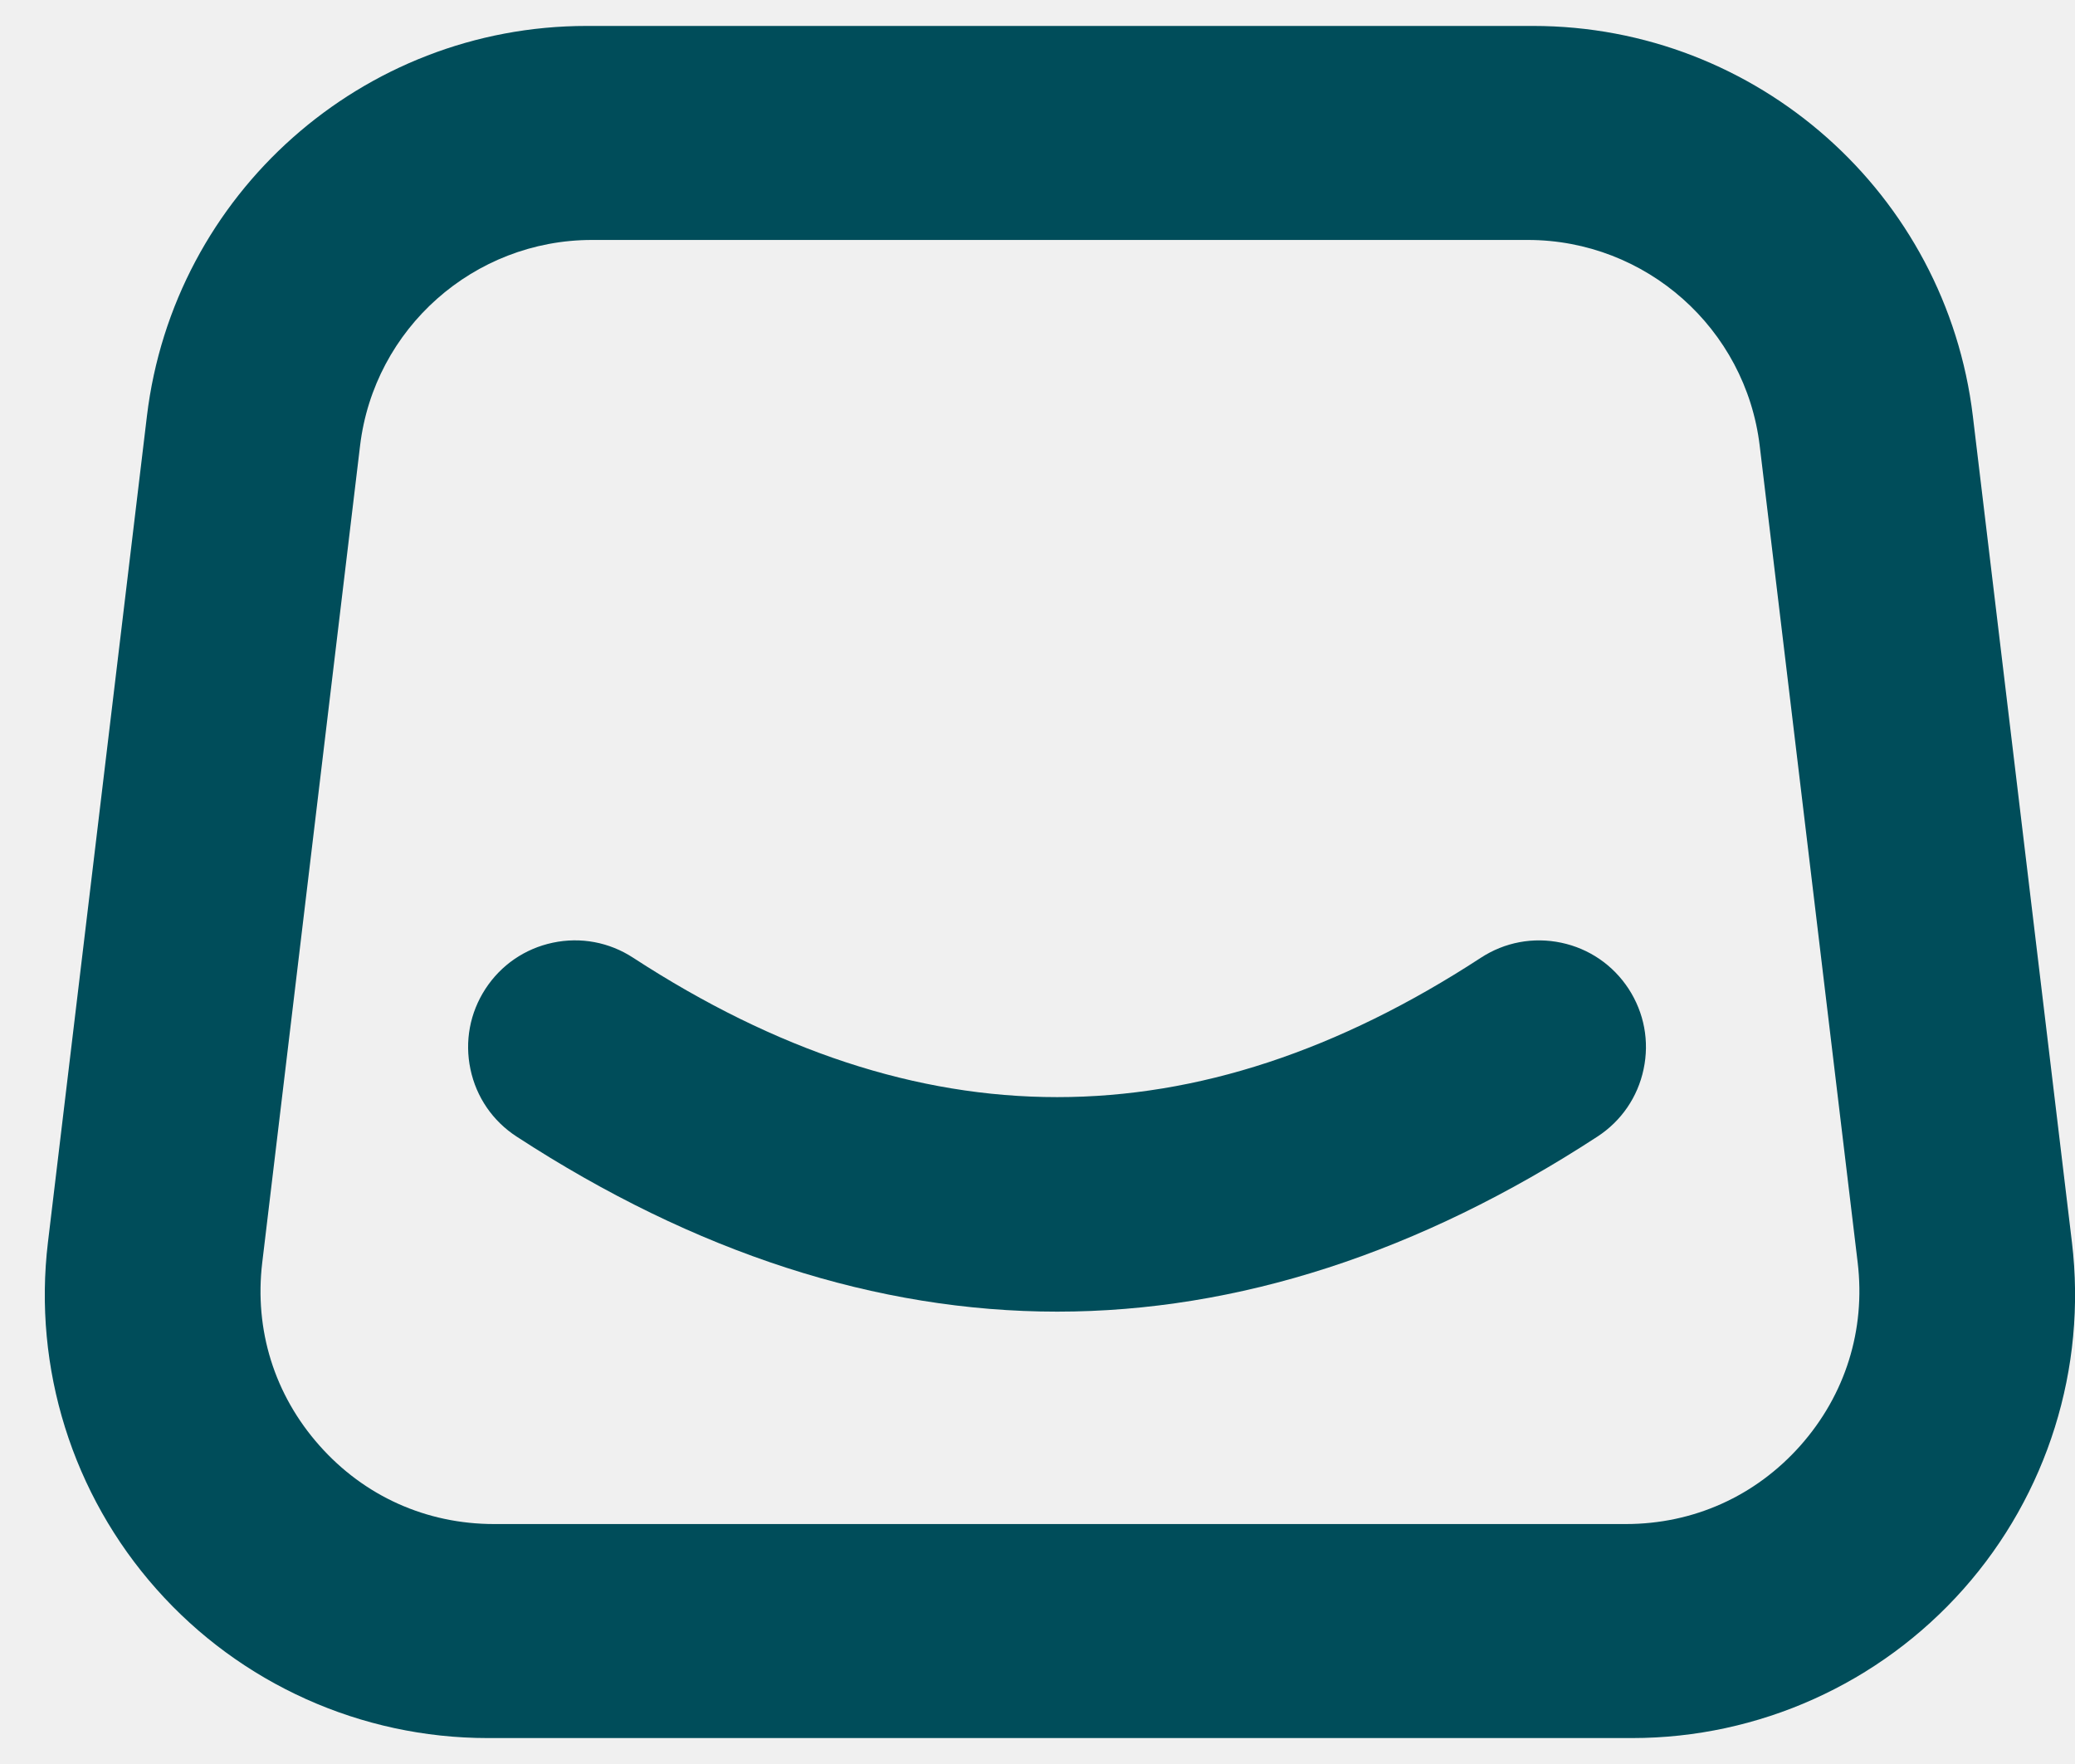
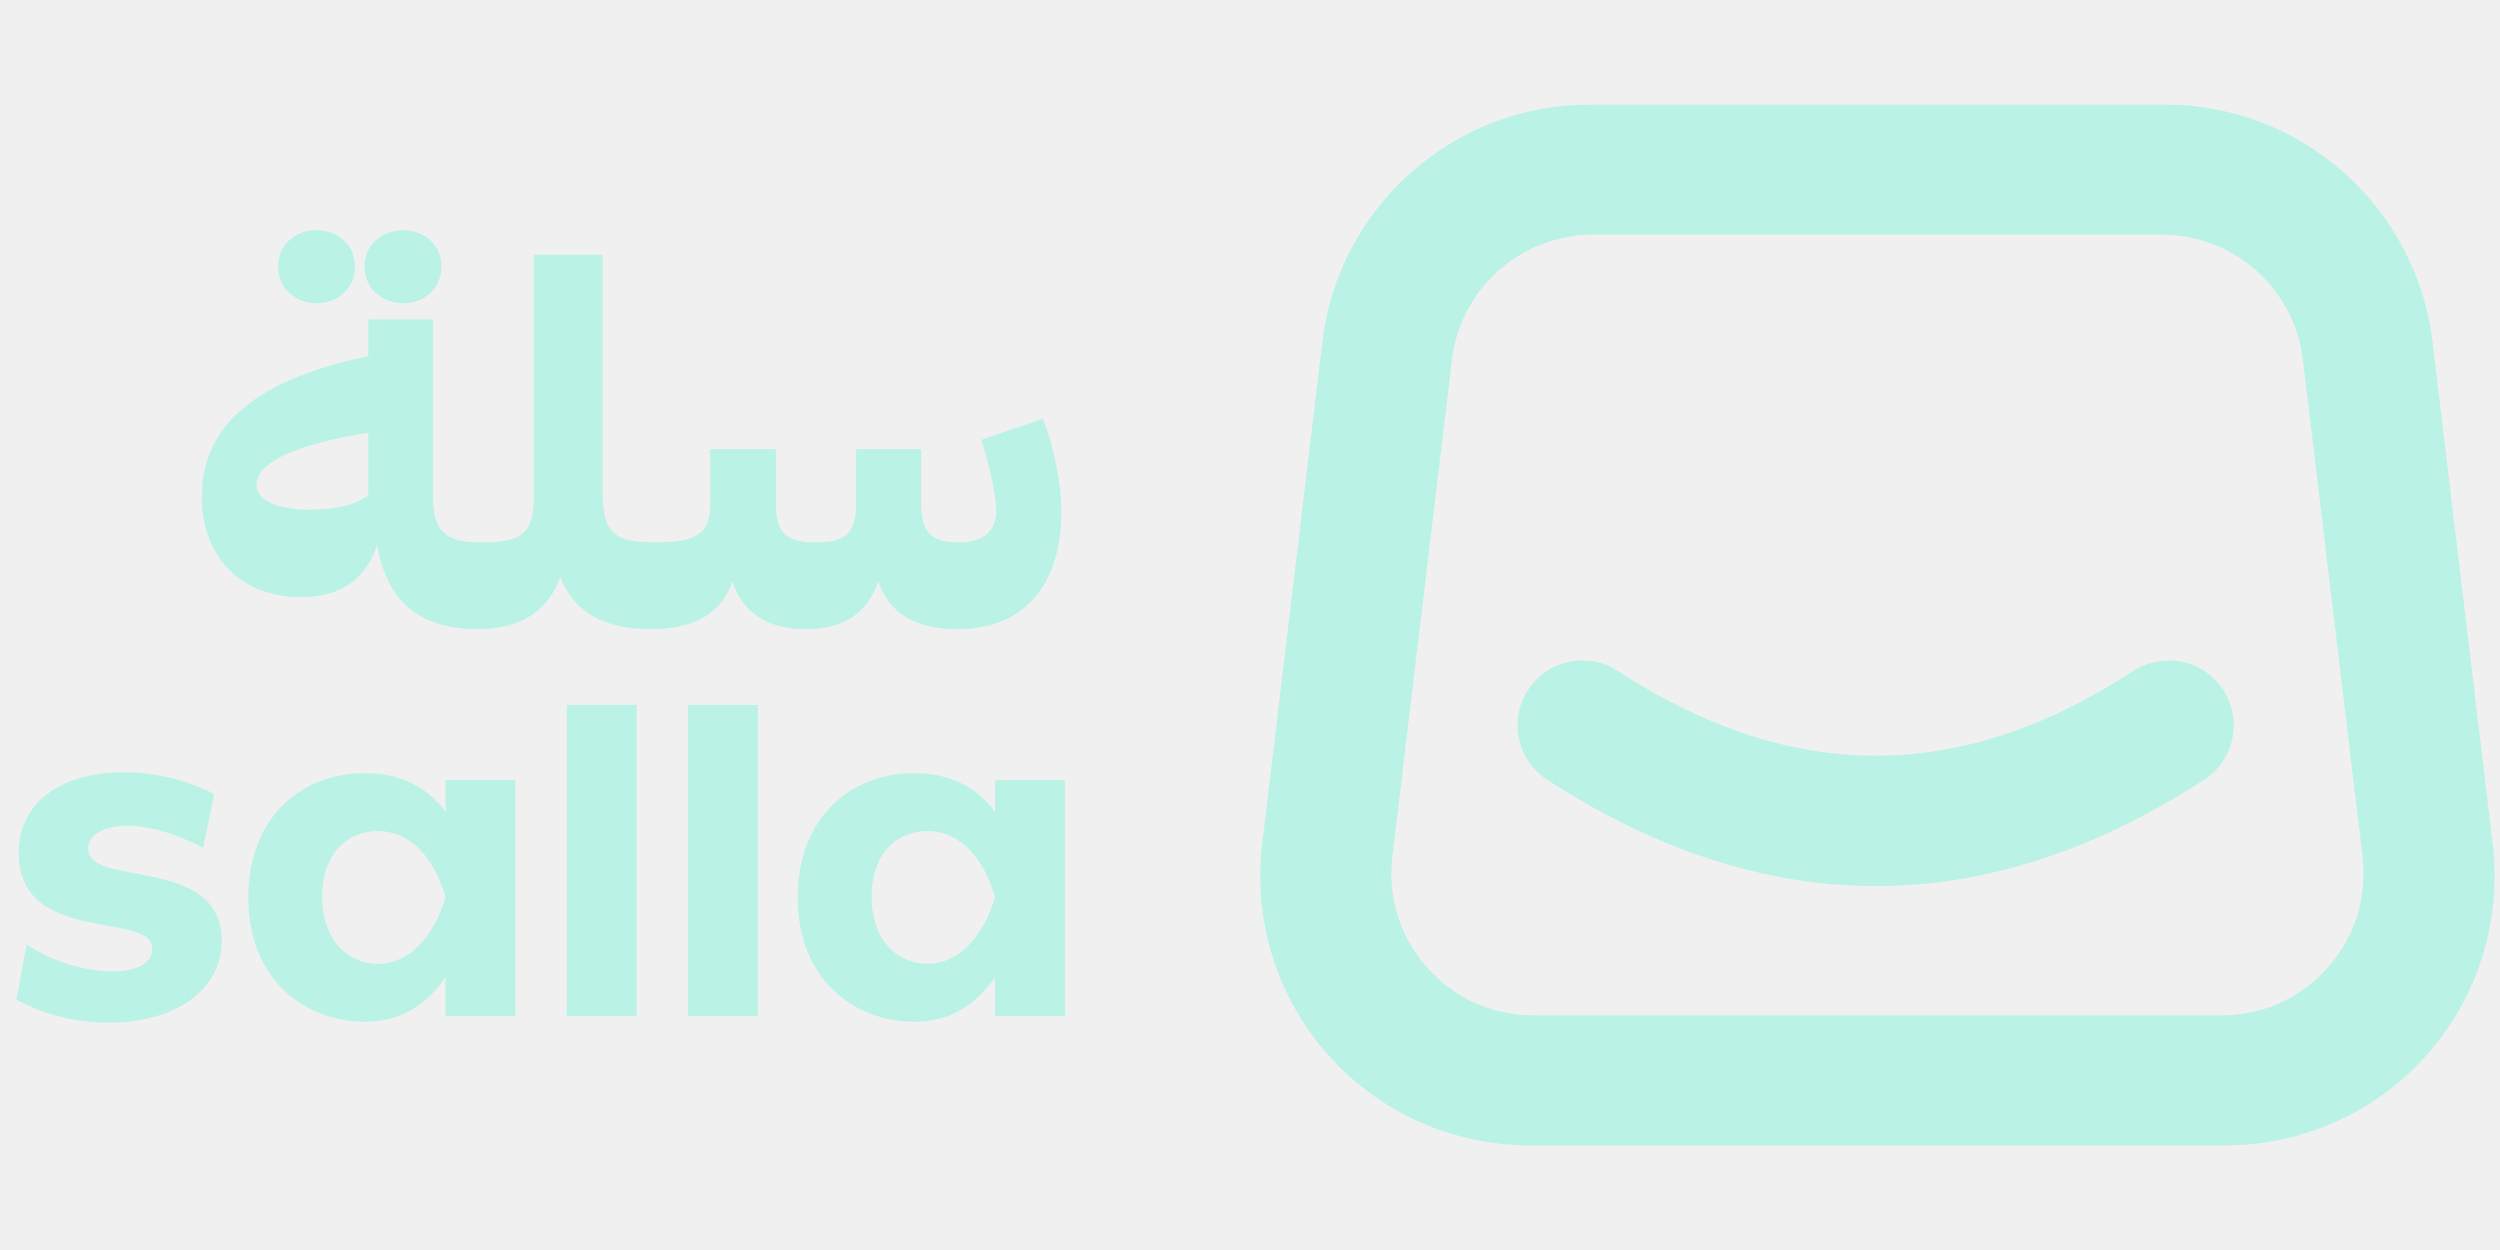
- <svg xmlns="http://www.w3.org/2000/svg" width="40" height="34" viewBox="0 0 40 34" fill="none">
-   <path d="M39.941 23.946L38.031 8.022C37.517 3.734 33.873 0.5 29.554 0.5H11.309C6.99 0.5 3.346 3.734 2.832 8.022L0.924 23.946C0.634 26.368 1.395 28.804 3.015 30.628C4.633 32.454 6.961 33.5 9.401 33.5H31.464C33.902 33.5 36.23 32.454 37.85 30.628C39.468 28.805 40.231 26.369 39.941 23.946ZM34.708 27.861C33.841 28.838 32.645 29.375 31.341 29.375H9.525C8.219 29.375 7.022 28.838 6.157 27.861C5.29 26.884 4.9 25.633 5.055 24.337L6.941 8.591C7.212 6.331 9.134 4.625 11.411 4.625H29.452C31.729 4.625 33.651 6.331 33.922 8.591L35.811 24.337C35.965 25.633 35.573 26.884 34.708 27.861Z" fill="#004D5A" />
-   <path d="M31.395 19.059C31.094 18.599 30.633 18.283 30.095 18.17C29.556 18.057 29.007 18.16 28.547 18.46C23.054 22.042 17.708 22.042 12.204 18.459C11.744 18.159 11.193 18.056 10.656 18.17C10.118 18.284 9.657 18.6 9.357 19.061C9.058 19.521 8.955 20.071 9.069 20.609C9.182 21.147 9.499 21.608 9.959 21.907C13.398 24.146 16.904 25.281 20.38 25.281C23.856 25.281 27.36 24.146 30.794 21.907C31.255 21.606 31.571 21.145 31.684 20.607C31.798 20.07 31.695 19.52 31.395 19.059Z" fill="#004D5A" />
+ <svg xmlns="http://www.w3.org/2000/svg" width="96" height="48" viewBox="0 0 96 48" fill="none">
+   <g clip-path="url(#clip0_4346_28706)">
+     <path d="M95.722 32.413L93.409 13.126C92.786 7.933 88.372 4.016 83.142 4.016H61.044C55.814 4.016 51.4 7.933 50.777 13.126L48.466 32.413C48.114 35.346 49.036 38.297 50.998 40.506C52.958 42.718 55.778 43.984 58.733 43.984H85.455C88.408 43.984 91.228 42.718 93.19 40.506C95.149 38.297 96.074 35.347 95.722 32.413ZM89.385 37.154C88.334 38.338 86.885 38.989 85.306 38.989H58.883C57.301 38.989 55.852 38.338 54.804 37.154C53.754 35.971 53.282 34.456 53.469 32.886L55.754 13.815C56.082 11.079 58.41 9.011 61.168 9.011H83.018C85.776 9.011 88.104 11.078 88.432 13.815L90.72 32.886C90.907 34.456 90.432 35.971 89.385 37.154Z" fill="#BAF3E6" />
+     <path d="M85.369 26.491C85.005 25.933 84.446 25.551 83.795 25.414C83.142 25.277 82.477 25.402 81.92 25.765C75.266 30.104 68.792 30.103 62.126 25.764C61.568 25.401 60.902 25.276 60.251 25.414C59.599 25.552 59.041 25.935 58.678 26.493C58.315 27.051 58.19 27.716 58.328 28.368C58.466 29.019 58.849 29.577 59.407 29.941C63.572 32.652 67.819 34.027 72.028 34.027C76.239 34.027 80.482 32.652 84.642 29.939C85.199 29.576 85.582 29.017 85.719 28.365C85.857 27.715 85.732 27.049 85.369 26.491Z" fill="#BAF3E6" />
+     <path d="M40.044 16.077L37.68 16.892C37.938 17.726 38.256 18.918 38.256 19.613C38.256 20.367 37.779 20.824 36.865 20.824C35.932 20.824 35.376 20.605 35.376 19.374V17.249H32.873V19.374C32.873 20.605 32.317 20.824 31.324 20.824C30.35 20.824 29.795 20.605 29.795 19.374V17.249H27.272V19.354C27.272 20.605 26.596 20.823 25.147 20.823C23.657 20.823 23.141 20.526 23.141 18.897V9.781H20.499V19.037C20.499 20.546 19.983 20.824 18.494 20.824H18.493C17.321 20.824 16.627 20.587 16.627 19.097V12.263H14.143V13.675C9.436 14.646 7.748 16.613 7.748 19.077C7.748 21.419 9.297 22.93 11.561 22.93C13.25 22.93 14.103 22.076 14.481 20.923C14.819 22.969 16.009 24.16 18.331 24.161L18.334 24.161C20.102 24.161 21.095 23.367 21.512 22.155C22.028 23.506 23.2 24.161 24.987 24.161C26.636 24.161 27.708 23.566 28.125 22.334C28.542 23.585 29.535 24.161 30.946 24.161C32.356 24.161 33.329 23.566 33.726 22.314C34.143 23.566 35.157 24.161 36.785 24.161C39.248 24.161 40.757 22.552 40.757 19.633C40.758 18.56 40.46 17.09 40.044 16.077ZM14.144 19.016C13.747 19.334 12.992 19.573 11.879 19.573C10.866 19.573 9.854 19.296 9.854 18.62C9.854 17.884 10.906 17.15 14.143 16.613V19.016H14.144Z" fill="#BAF3E6" />
+     <path d="M15.484 11.649C16.29 11.649 16.953 11.064 16.953 10.243C16.953 9.374 16.258 8.836 15.484 8.836C14.678 8.836 13.998 9.389 13.998 10.243C13.998 11.112 14.725 11.649 15.484 11.649Z" fill="#BAF3E6" />
+     <path d="M12.162 11.649C12.968 11.649 13.631 11.064 13.631 10.243C13.631 9.374 12.936 8.836 12.162 8.836C11.355 8.836 10.676 9.389 10.676 10.243C10.676 11.112 11.403 11.649 12.162 11.649Z" fill="#BAF3E6" />
+     <path d="M0.631 38.388L1.022 36.265C1.786 36.808 3.146 37.301 4.283 37.301C5.269 37.301 5.847 36.978 5.847 36.434C5.847 34.956 0.716 36.332 0.716 32.748C0.716 30.879 2.262 29.656 4.76 29.656C6.102 29.656 7.342 30.03 8.225 30.489L7.801 32.562C6.968 32.12 5.915 31.712 4.896 31.712C3.961 31.712 3.384 32.068 3.384 32.578C3.384 34.124 8.514 32.8 8.514 36.146C8.514 37.981 6.764 39.271 4.182 39.271C2.636 39.272 1.395 38.813 0.631 38.388Z" fill="#BAF3E6" />
+     <path d="M17.11 29.959H19.794V39.014H17.11V37.52C16.38 38.606 15.344 39.236 14.002 39.236C11.725 39.236 9.533 37.622 9.533 34.478C9.533 31.335 11.623 29.688 14.002 29.688C15.326 29.688 16.363 30.18 17.11 31.166V29.959ZM17.11 34.445C16.618 32.763 15.632 31.913 14.511 31.913C13.305 31.913 12.37 32.814 12.37 34.445C12.37 36.059 13.321 37.01 14.528 37.01C15.701 37.01 16.669 35.973 17.11 34.445Z" fill="#BAF3E6" />
+     <path d="M21.766 39.014V27.07H24.45V39.014H21.766Z" fill="#BAF3E6" />
+     <path d="M26.42 39.014V27.07H29.104V39.014H26.42Z" fill="#BAF3E6" />
+     <path d="M38.21 29.959H40.894V39.014H38.21V37.52C37.479 38.606 36.443 39.236 35.101 39.236C32.824 39.236 30.633 37.622 30.633 34.478C30.633 31.335 32.722 29.688 35.101 29.688C36.426 29.688 37.462 30.18 38.21 31.166V29.959ZM38.21 34.445C37.717 32.763 36.732 31.913 35.61 31.913C34.404 31.913 33.47 32.814 33.47 34.445C33.47 36.059 34.421 37.01 35.627 37.01C36.8 37.01 37.768 35.973 38.21 34.445Z" fill="#BAF3E6" />
+   </g>
+   <defs>
+     <clipPath id="clip0_4346_28706">
+       <rect width="95.4" height="40" fill="white" transform="translate(0.599609 4)" />
+     </clipPath>
+   </defs>
</svg>
